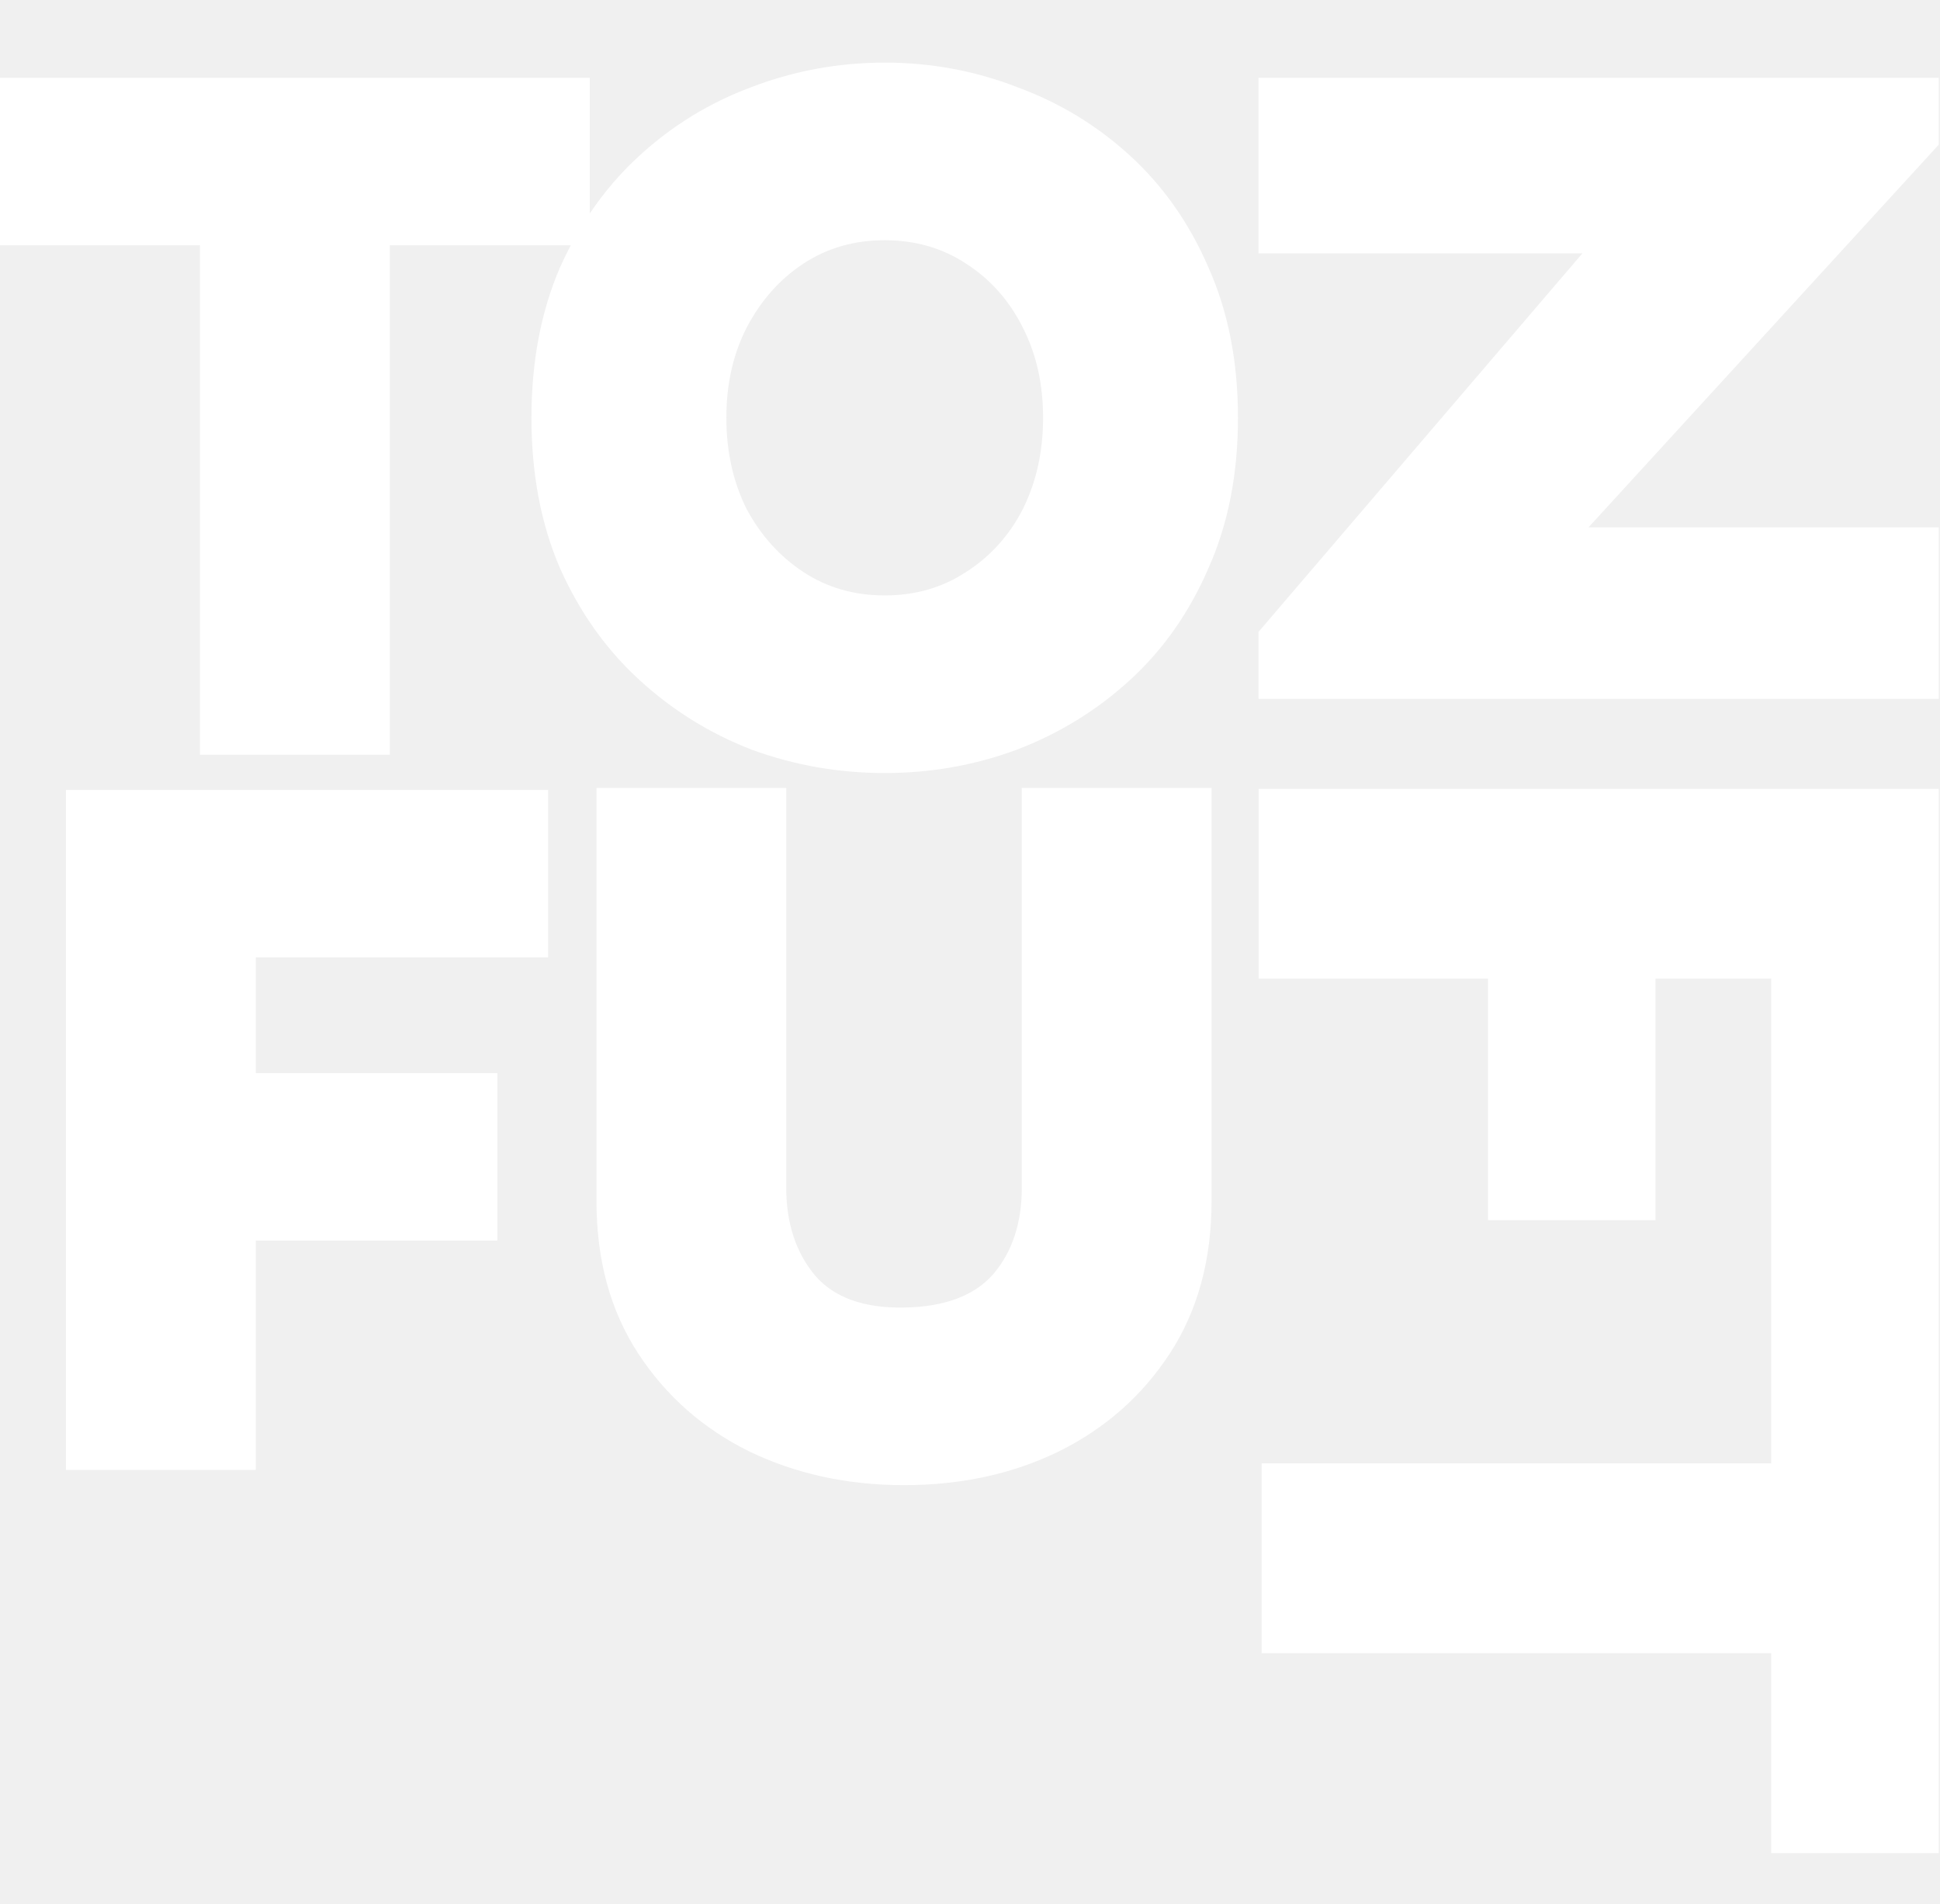
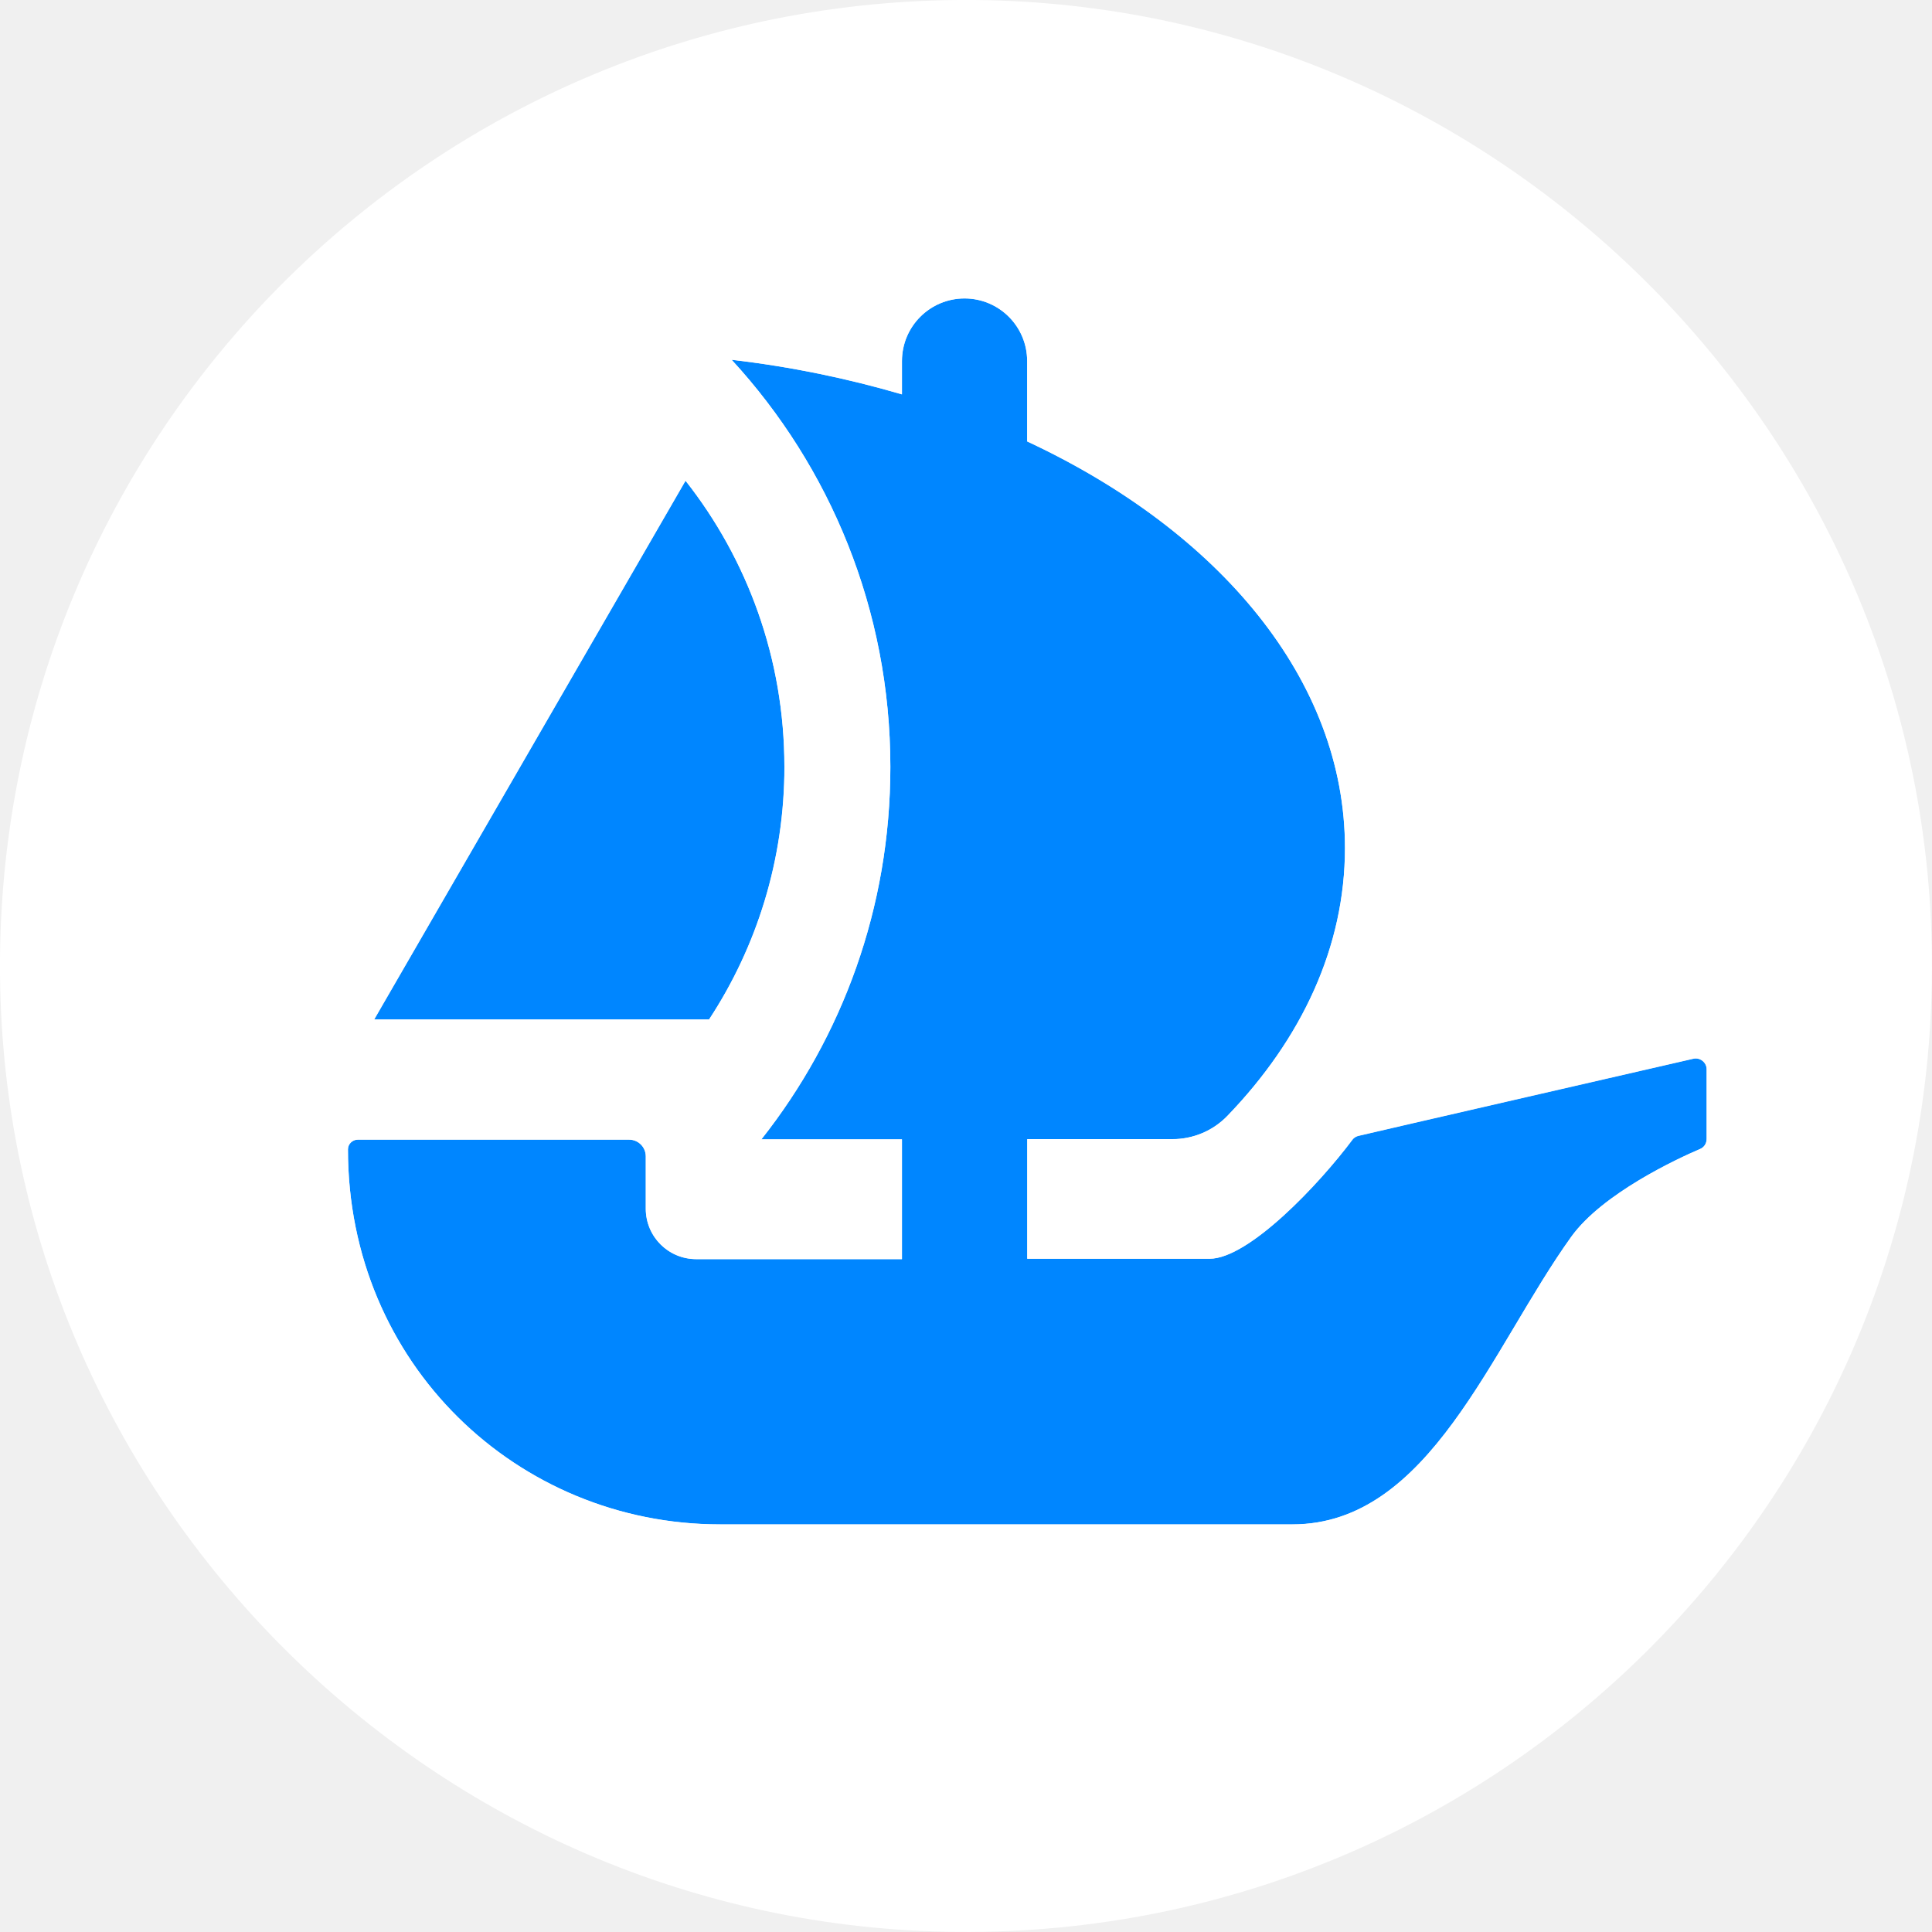
- <svg xmlns="http://www.w3.org/2000/svg" viewBox="0 0 39 36" width="54" height="53">
-   <path d="M20.439 0.61C19.595 0.283 18.711 0.12 17.786 0.12C16.861 0.12 15.97 0.283 15.113 0.61C14.269 0.923 13.514 1.385 12.848 1.997C12.474 2.34 12.144 2.725 11.856 3.154V0.426H0V3.793H4.02V14.037H7.836V3.793H11.474C11.397 3.939 11.325 4.088 11.256 4.242C10.875 5.126 10.684 6.133 10.684 7.262C10.684 8.391 10.875 9.398 11.256 10.282C11.65 11.166 12.181 11.915 12.848 12.527C13.514 13.139 14.269 13.608 15.113 13.935C15.97 14.248 16.861 14.404 17.786 14.404C18.711 14.404 19.595 14.248 20.439 13.935C21.296 13.608 22.057 13.139 22.724 12.527C23.391 11.915 23.914 11.166 24.295 10.282C24.69 9.398 24.887 8.391 24.887 7.262C24.887 6.133 24.69 5.126 24.295 4.242C23.914 3.358 23.391 2.61 22.724 1.997C22.057 1.385 21.296 0.923 20.439 0.61ZM16.153 4.16C16.629 3.847 17.174 3.691 17.786 3.691C18.398 3.691 18.942 3.847 19.418 4.16C19.908 4.473 20.289 4.902 20.561 5.446C20.833 5.976 20.969 6.582 20.969 7.262C20.969 7.942 20.833 8.554 20.561 9.099C20.289 9.629 19.908 10.051 19.418 10.364C18.942 10.677 18.398 10.833 17.786 10.833C17.174 10.833 16.629 10.677 16.153 10.364C15.677 10.051 15.296 9.629 15.011 9.099C14.739 8.554 14.602 7.942 14.602 7.262C14.602 6.582 14.739 5.976 15.011 5.446C15.296 4.902 15.677 4.473 16.153 4.16Z" fill="#fff" />
-   <path d="M24.356 23.009V14.703H20.541V22.743C20.541 23.451 20.35 24.029 19.969 24.478C19.588 24.913 18.99 25.138 18.174 25.151C17.357 25.165 16.759 24.947 16.378 24.498C15.997 24.036 15.806 23.451 15.806 22.743V14.703H11.991V23.009C11.991 24.192 12.269 25.212 12.827 26.07C13.385 26.927 14.133 27.586 15.072 28.049C16.01 28.498 17.044 28.722 18.174 28.722C19.316 28.722 20.35 28.498 21.275 28.049C22.214 27.586 22.962 26.927 23.52 26.07C24.078 25.212 24.356 24.192 24.356 23.009Z" fill="#fff" />
-   <path d="M9.999 23.804V20.437H5.142V18.111H11.019V14.744H1.326V28.416H5.142V23.804H9.999Z" fill="#fff" />
-   <path d="M33.281 23.395H29.914V18.538H25.302V14.722H38.974V36.12H35.607V32.1H25.363V28.284H35.607V18.538H33.281V23.395Z" fill="#fff" />
-   <path d="M25.3 12.913H38.974V9.464H31.934L38.974 1.771V0.425H25.3V3.955H31.811L25.3 11.566V12.913Z" fill="#fff" />
+ <svg xmlns="http://www.w3.org/2000/svg" width="360" height="360" viewBox="0 0 360 360" fill="none">
+   <g clip-path="url(#clip0_3_64)">
+     <g clip-path="url(#clip1_3_64)">
+       <path d="M252.072 212.292C245.826 220.662 232.686 234.558 225.378 234.558H191.412V212.274H218.466C222.336 212.274 226.026 210.708 228.69 207.954C242.586 193.554 250.614 176.418 250.614 158.04C250.614 126.684 227.178 98.964 191.394 82.26V67.284C191.394 60.84 186.174 55.62 179.73 55.62C173.286 55.62 168.066 60.84 168.066 67.284V73.494C158.04 70.56 147.42 68.328 136.332 67.05C154.692 86.994 165.906 113.67 165.906 142.92C165.906 169.146 156.942 193.23 141.876 212.31H168.066V234.63H129.726C124.542 234.63 120.33 230.436 120.33 225.234V215.478C120.33 213.768 118.944 212.364 117.216 212.364H66.672C65.682 212.364 64.836 213.174 64.836 214.164C64.8 254.088 96.39 284.058 134.172 284.058H240.822C266.382 284.058 277.812 251.298 292.788 230.454C298.602 222.39 312.552 215.91 316.782 214.11C317.556 213.786 318.006 213.066 318.006 212.22V199.26C318.006 197.946 316.71 196.956 315.432 197.316C315.432 197.316 253.782 211.482 253.062 211.68C252.342 211.896 252.072 212.31 252.072 212.31V212.292Z" fill="#0086FF" />
+       <path d="M146.16 142.83C146.16 122.724 139.266 104.22 127.746 89.586L69.732 189.972H132.138C141.012 176.436 146.178 160.236 146.178 142.848L146.16 142.83Z" fill="#0086FF" />
+       <path d="M181.566 1.00604e-05C80.91 -0.828 -0.828 80.91 1.00604e-05 181.566C0.846 279.306 80.694 359.172 178.416 359.982C279.072 360.846 360.846 279.072 359.982 178.416C359.172 80.712 279.306 0.846 181.566 1.00604e-05ZM127.746 89.586C139.266 104.22 146.16 122.742 146.16 142.83C146.16 160.236 140.994 176.436 132.12 189.954H69.714L127.728 89.568L127.746 89.586ZM318.006 199.242V212.202C318.006 213.048 317.556 213.768 316.782 214.092C312.552 215.892 298.602 222.372 292.788 230.436C277.812 251.28 266.382 284.04 240.822 284.04H134.172C96.408 284.04 64.818 254.07 64.836 214.146C64.836 213.156 65.682 212.346 66.672 212.346H117.216C118.962 212.346 120.33 213.75 120.33 215.46V225.216C120.33 230.4 124.524 234.612 129.726 234.612H168.066V212.292H141.876C156.942 193.212 165.906 169.128 165.906 142.902C165.906 113.652 154.692 86.976 136.332 67.032C147.438 68.328 158.058 70.542 168.066 73.476V67.266C168.066 60.822 173.286 55.602 179.73 55.602C186.174 55.602 191.394 60.822 191.394 67.266V82.242C227.178 98.946 250.614 126.666 250.614 158.022C250.614 176.418 242.568 193.536 228.69 207.936C226.026 210.69 222.336 212.256 218.466 212.256H191.412V234.54H225.378C232.704 234.54 245.844 220.644 252.072 212.274C252.072 212.274 252.342 211.86 253.062 211.644C253.782 211.428 315.432 197.28 315.432 197.28C316.728 196.92 318.006 197.91 318.006 199.224V199.242Z" fill="white" />
+     </g>
+   </g>
+   <defs>
+     <clipPath id="clip0_3_64">
+       <rect width="360" height="360" fill="white" />
+     </clipPath>
+     <clipPath id="clip1_3_64">
+       <rect width="360" height="360" fill="white" />
+     </clipPath>
+   </defs>
</svg>
